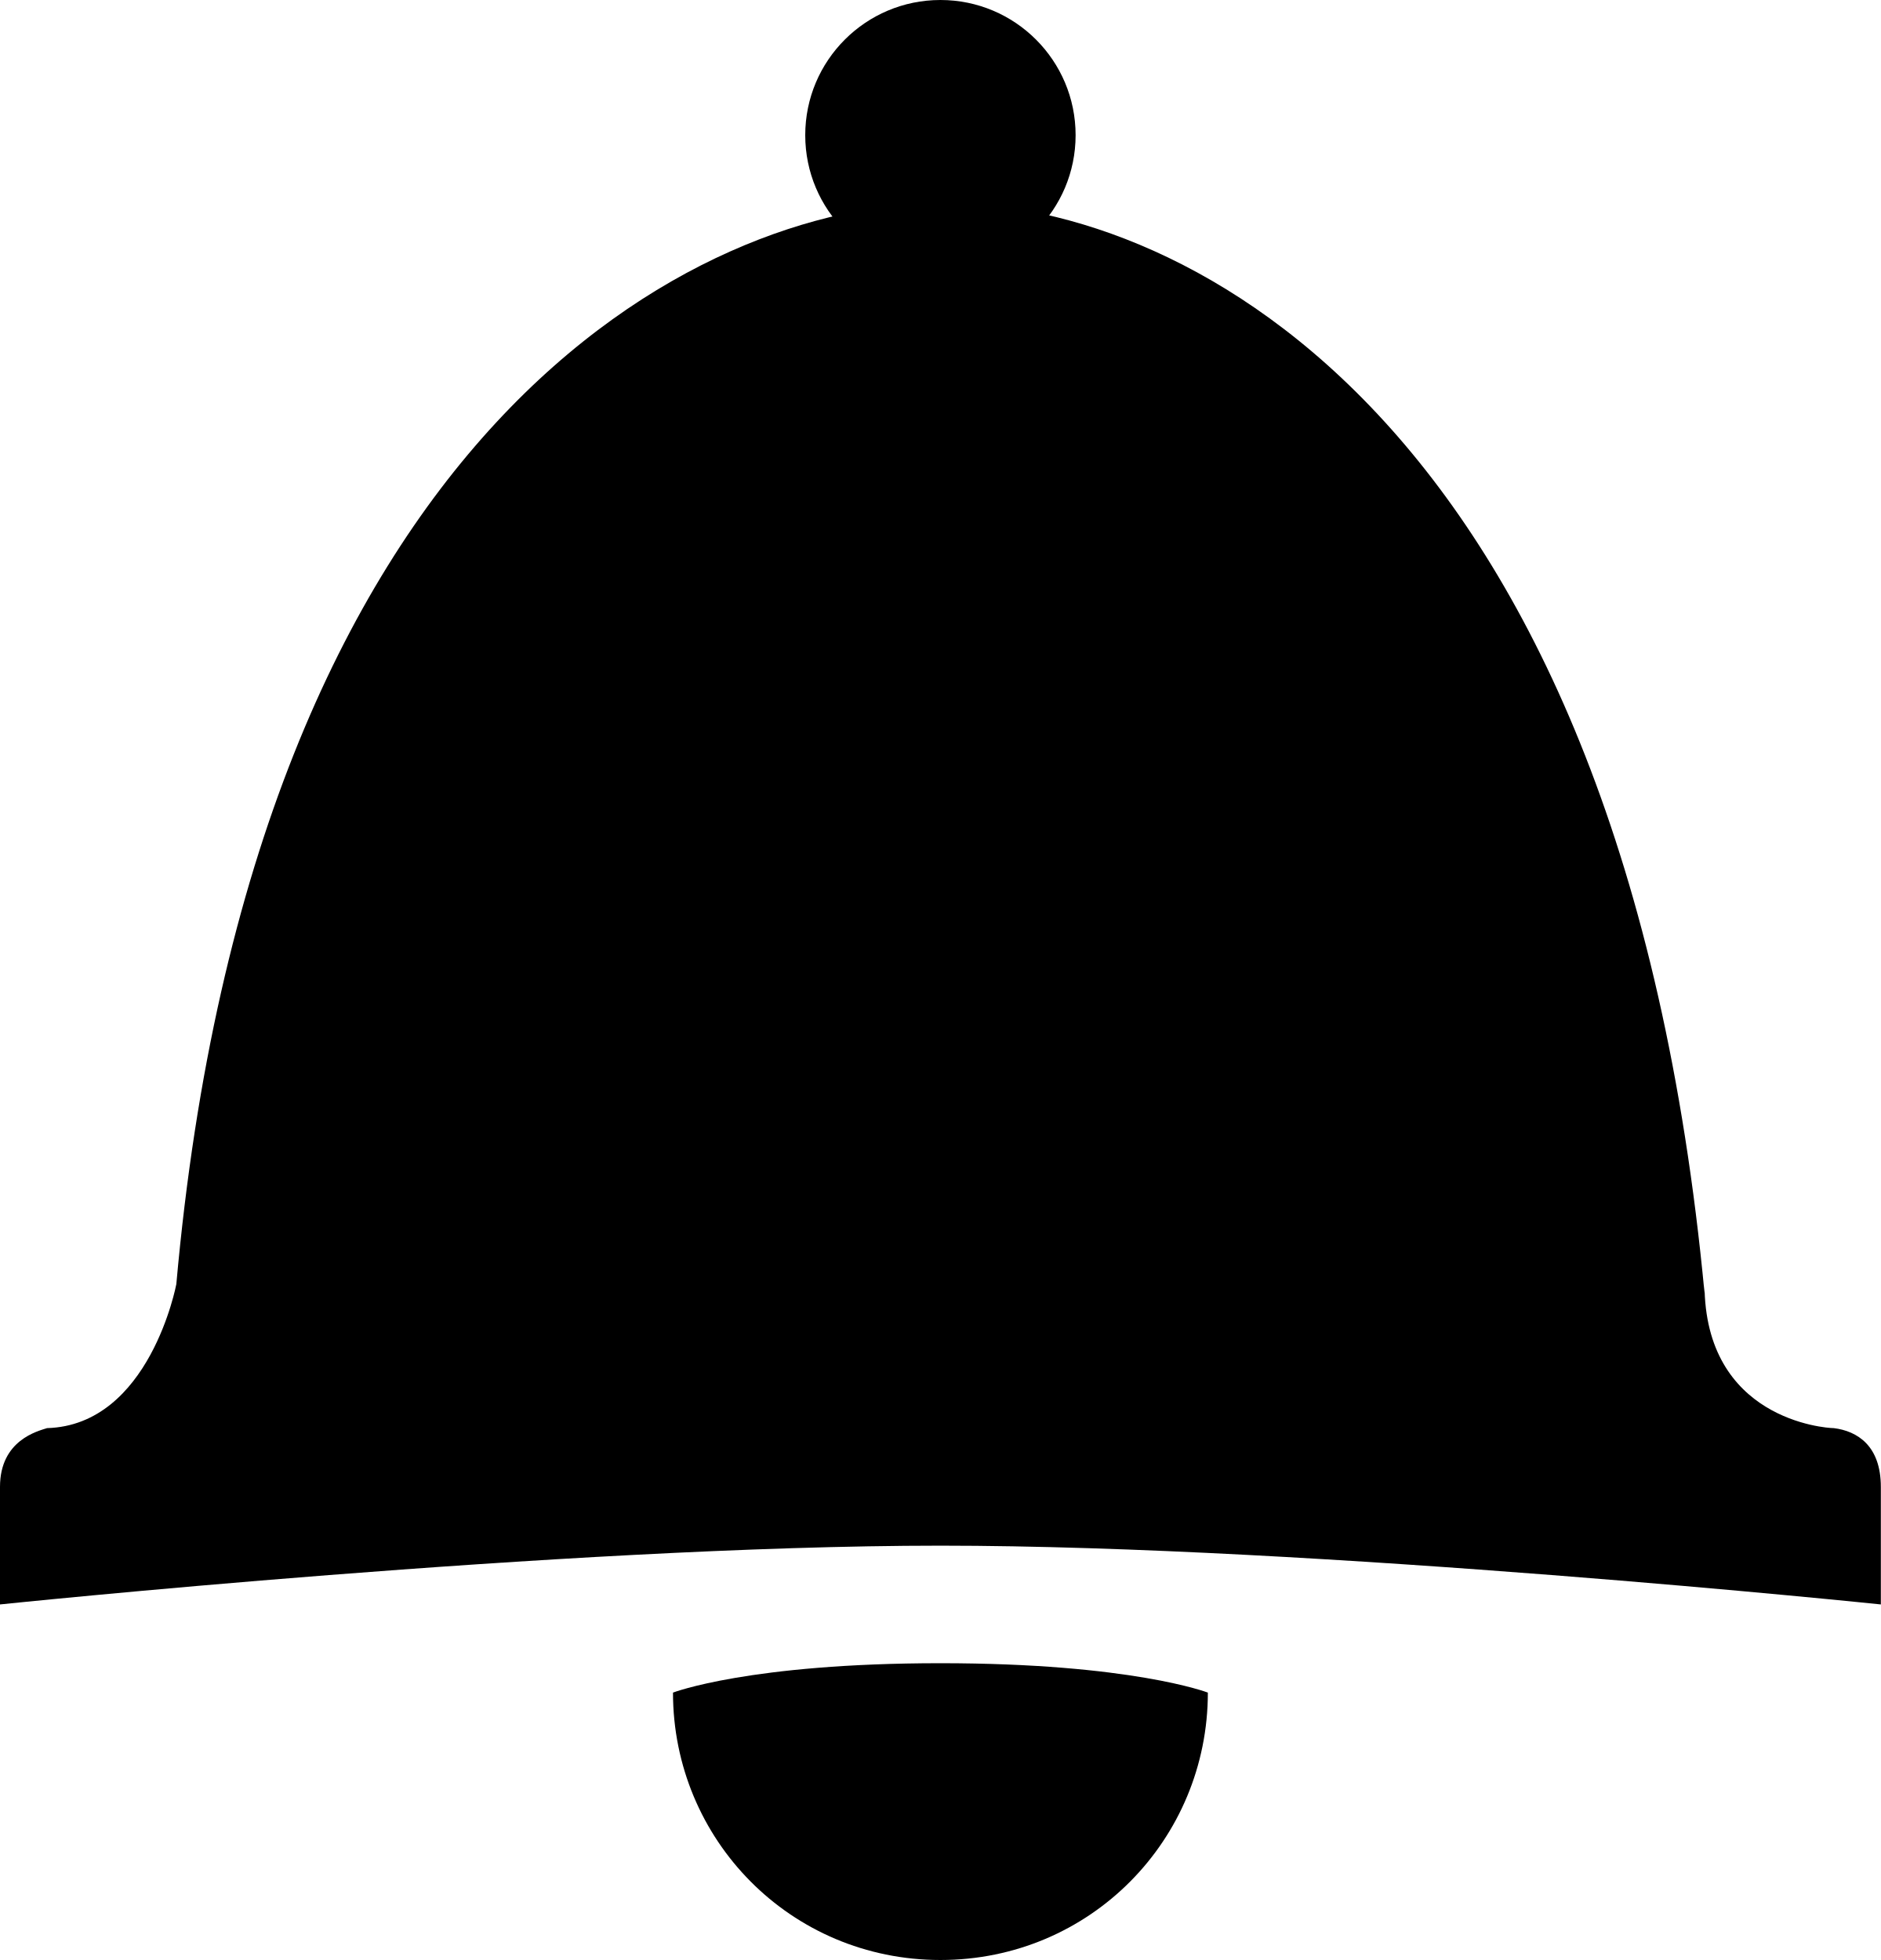
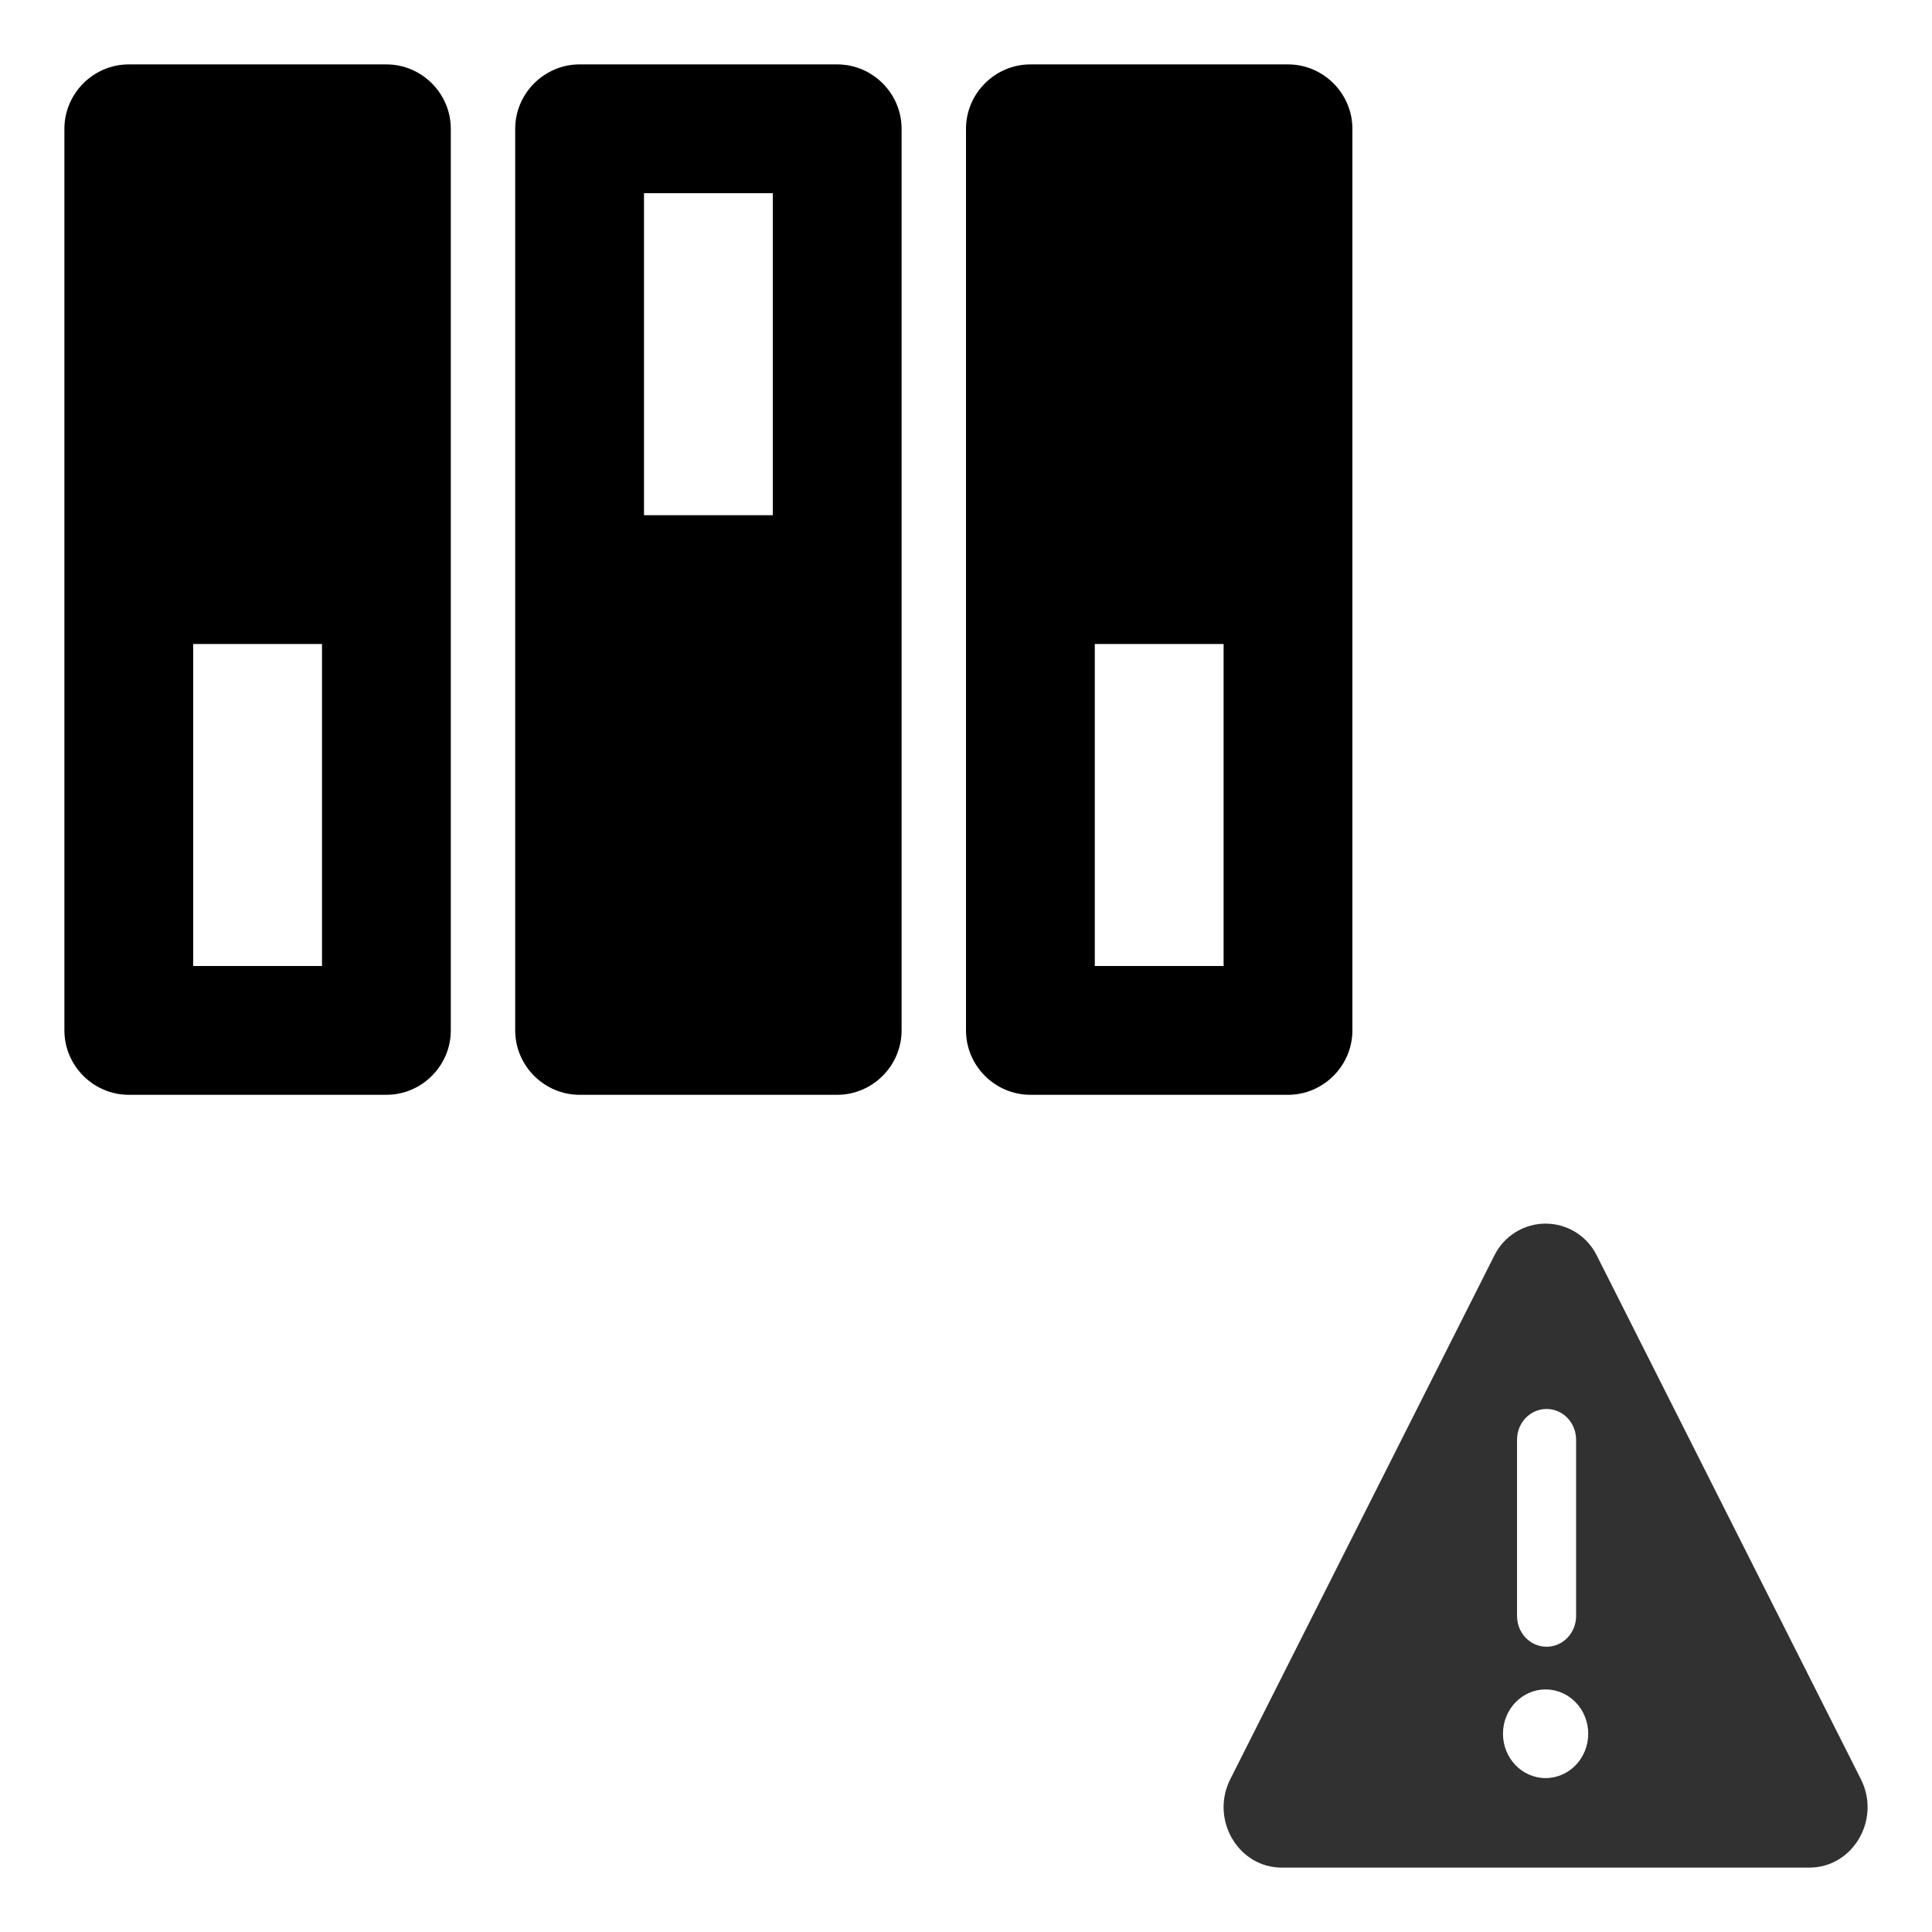
- <svg xmlns="http://www.w3.org/2000/svg" version="1.1" id="Layer_1" x="0px" y="0px" viewBox="-236 364.4 64 66.7" style="enable-background:new -236 364.4 64 66.7;" xml:space="preserve">
-   <g>
-     <path d="M-173.6,413c-0.3,0-4.4-0.3-4.4-4.9v0.3c-2.8-29.6-17.6-37.1-25.9-37.1c-8.4,0-23.5,7.7-26.1,36.8l0,0c0,0-0.9,4.8-4.4,4.9   c-0.3,0.1-1.6,0.4-1.6,2c0,1.2,0,4,0,4s19.2-2,32-2s32,2,32,2s0-2.6,0-4S-172.8,413.1-173.6,413z" />
-     <circle cx="-204" cy="369" r="4.6" />
+ <svg xmlns="http://www.w3.org/2000/svg" width="100%" height="100%" viewBox="0 0 300 300" version="1.1" xml:space="preserve" style="fill-rule:evenodd;clip-rule:evenodd;stroke-linejoin:round;stroke-miterlimit:2;">
+   <g id="homey_warning.svg" transform="matrix(2.08333,0,0,2.08333,240,240)">
+     <g transform="matrix(1,0,0,1,-24,-24)">
+       <clipPath id="_clip1">
+         <rect x="0" y="0" width="48" height="48" />
+       </clipPath>
+       <g clip-path="url(#_clip1)">
+         <path d="M47.498,41.406L27.831,2.41C27.123,0.94 25.629,0.001 23.998,0.001C22.366,0.001 20.872,0.94 20.164,2.41L0.5,41.406C-1.01,44.403 1.08,48 4.334,48L43.668,48C46.918,47.996 49.012,44.403 47.498,41.406ZM21.871,16.106C21.871,14.841 22.856,13.816 24.072,13.816C25.288,13.816 26.273,14.841 26.273,16.106L26.273,29.249C26.273,30.513 25.288,31.539 24.073,31.539C22.856,31.539 21.871,30.513 21.871,29.249L21.871,16.106ZM24,41.328C22.246,41.328 20.823,39.848 20.823,38.024C20.823,36.199 22.246,34.72 24,34.72C25.754,34.72 27.177,36.199 27.177,38.024C27.177,39.849 25.754,41.328 24,41.328Z" style="fill:rgb(49,49,50);" />
+       </g>
+     </g>
  </g>
-   <path d="M-204,431.1c5.1,0,9.1-4.1,9.1-9.1c0,0-2.6-1-9.1-1s-9.1,1-9.1,1C-213.1,427-209.1,431.1-204,431.1z" />
+   <g transform="matrix(10,0,0,10,-10,-30)">
+     <path d="M3,4L7,4C7.549,4 8,4.451 8,5L8,19C8,19.549 7.549,20 7,20L3,20C2.451,20 2,19.549 2,19L2,5C2,4.451 2.451,4 3,4M10,4L14,4C14.549,4 15,4.451 15,5L15,19C15,19.549 14.549,20 14,20L10,20C9.451,20 9,19.549 9,19L9,5C9,4.451 9.451,4 10,4M17,4L21,4C21.549,4 22,4.451 22,5L22,19C22,19.549 21.549,20 21,20L17,20C16.451,20 16,19.549 16,19L16,5C16,4.451 16.451,4 17,4M4,18L6,18L6,13L4,13L4,18M11,11L13,11L13,6L11,6L11,11M18,18L20,18L20,13L18,13L18,18Z" style="fill-rule:nonzero;" />
+   </g>
</svg>
